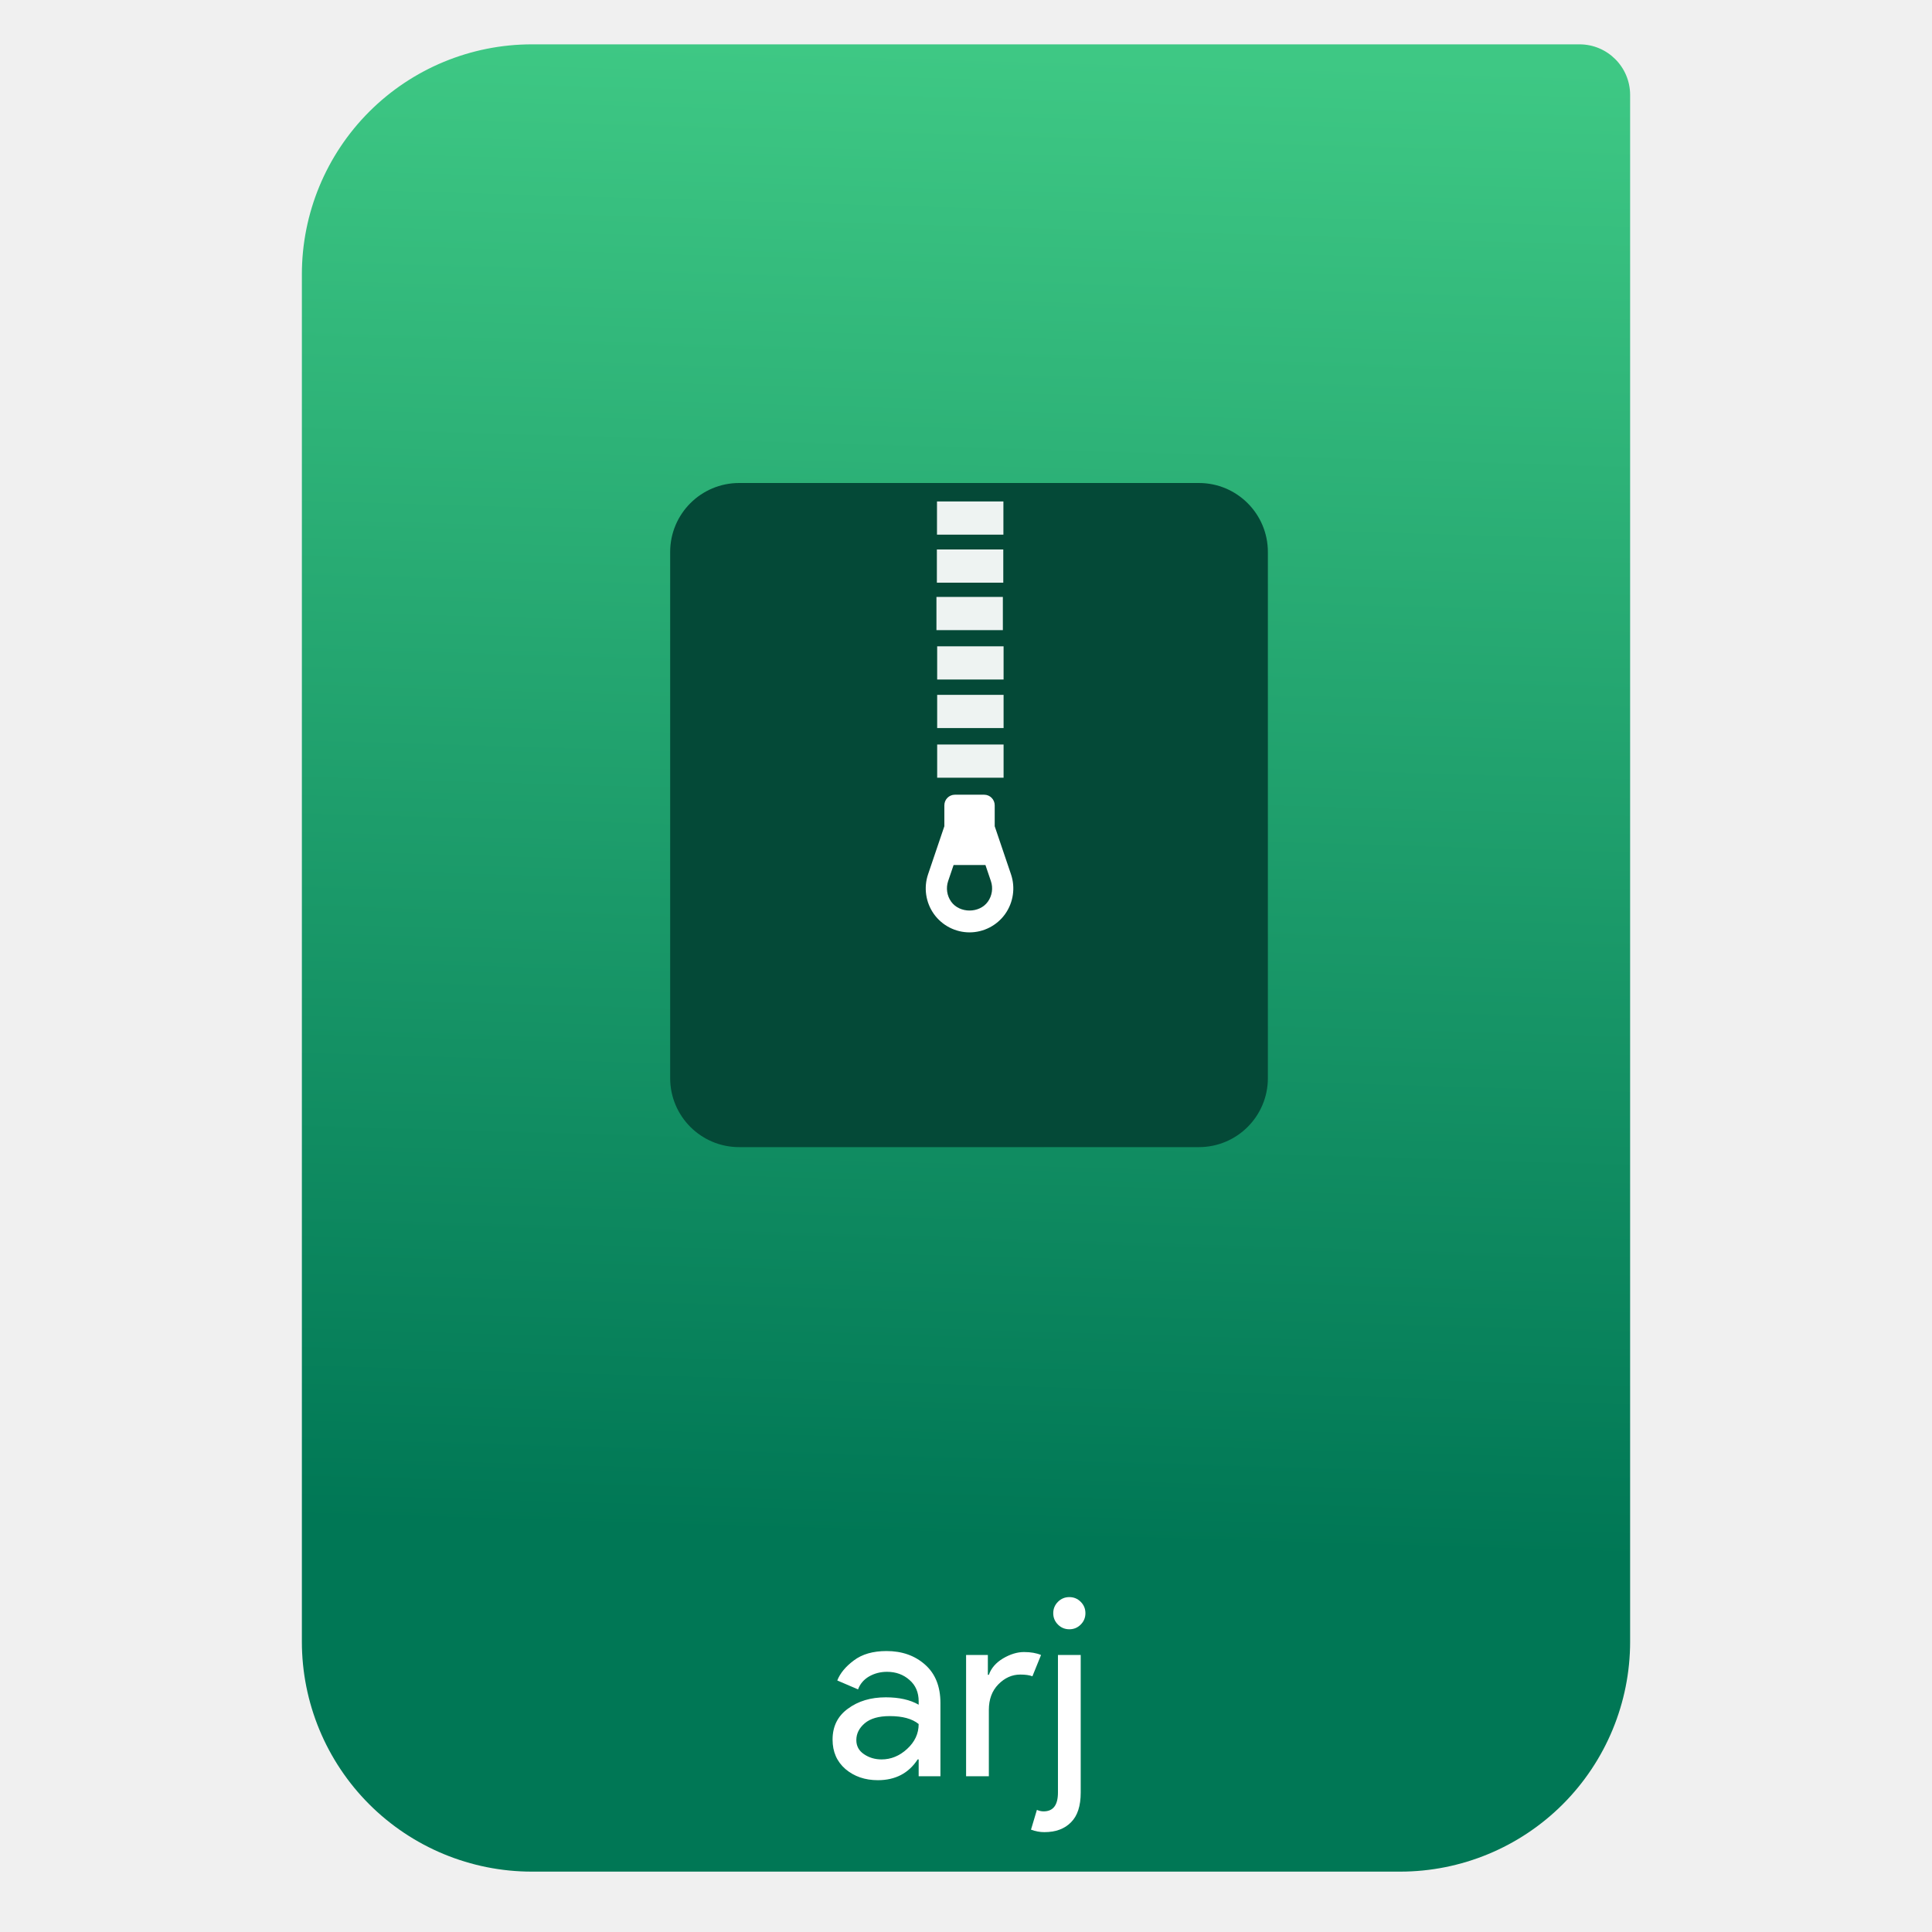
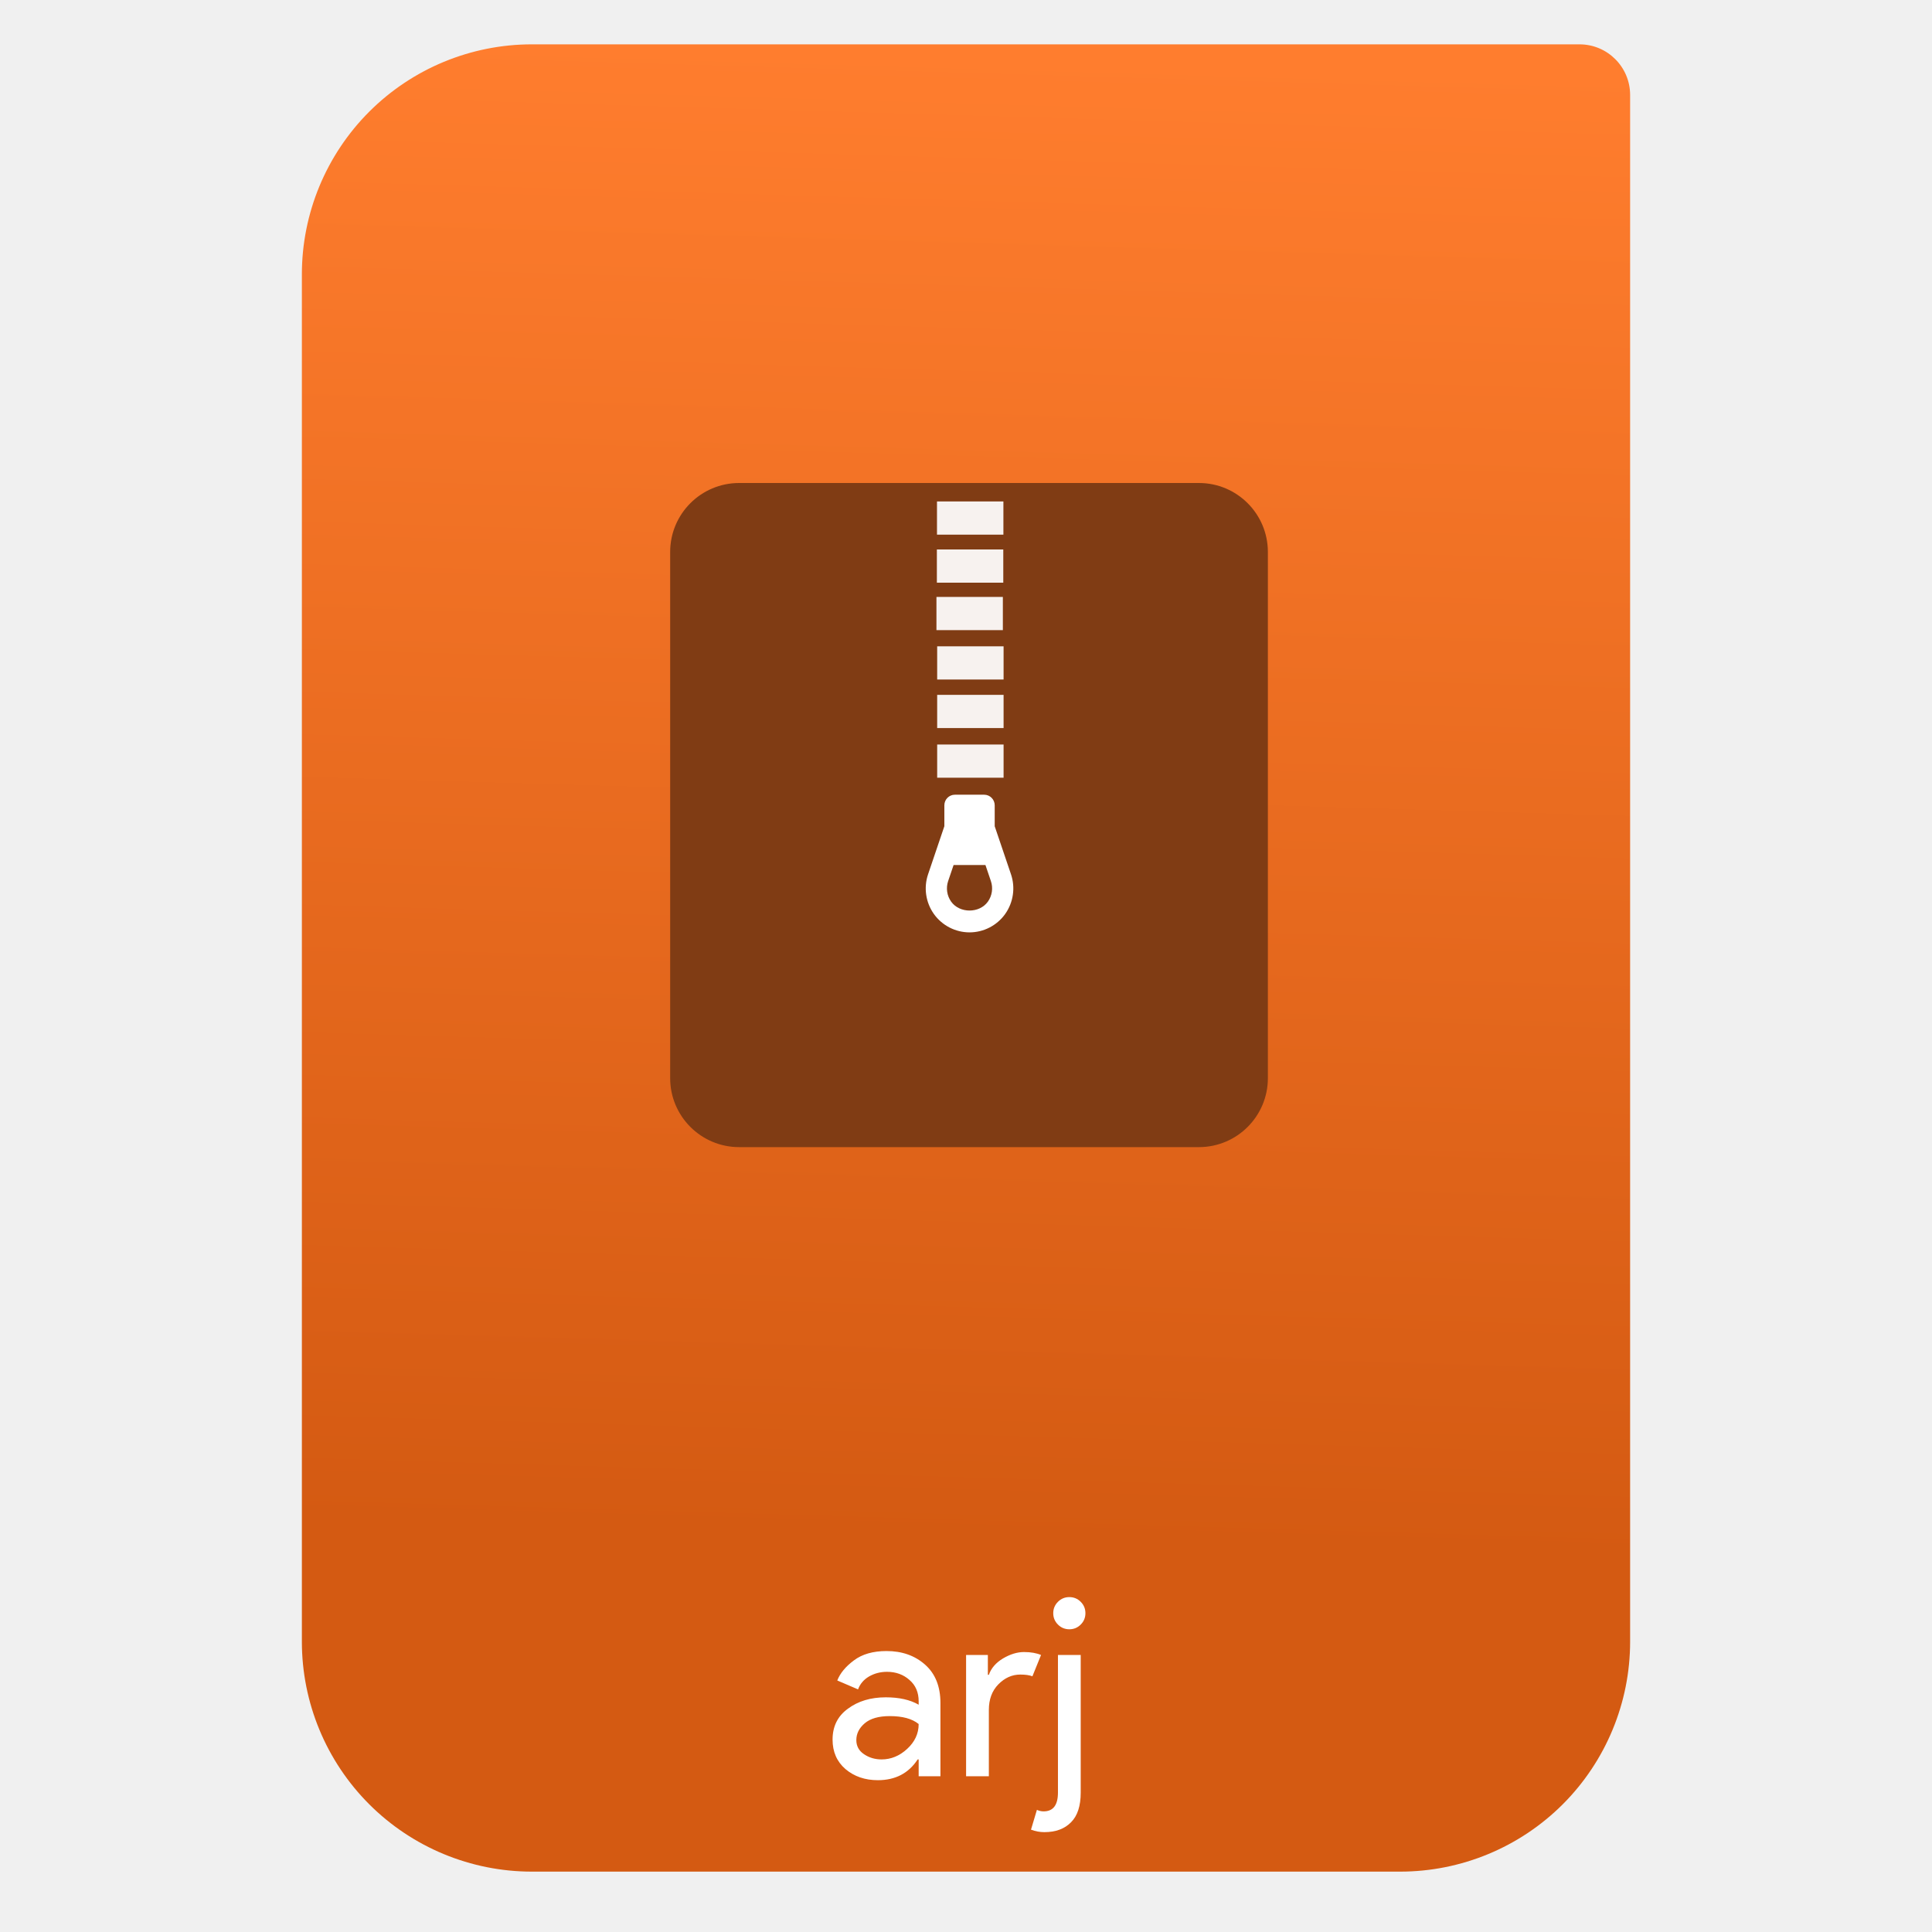
<svg xmlns="http://www.w3.org/2000/svg" style="clip-rule:evenodd;fill-rule:evenodd;stroke-linejoin:round;stroke-miterlimit:2" viewBox="0 0 64 64">
  <path d="m54 3.146c0-0.926-0.751-1.677-1.677-1.677h-34.705c-2.02 0-3.958 0.803-5.387 2.231-1.428 1.429-2.231 3.367-2.231 5.387v45.295c0 2.02 0.803 3.958 2.231 5.387 1.429 1.428 3.367 2.231 5.387 2.231h28.764c2.02 0 3.958-0.803 5.387-2.231 1.428-1.429 2.231-3.367 2.231-5.387v-51.236z" style="fill:url(#_Linear1)" />
-   <path d="m42 18.285c0-1.262-1.023-2.285-2.285-2.285h-15.23c-1.262 0-2.285 1.023-2.285 2.285v17.43c0 1.262 1.023 2.285 2.285 2.285h15.23c1.262 0 2.285-1.023 2.285-2.285v-17.43z" style="fill:#044937" />
+   <path d="m42 18.285c0-1.262-1.023-2.285-2.285-2.285h-15.23c-1.262 0-2.285 1.023-2.285 2.285v17.43c0 1.262 1.023 2.285 2.285 2.285h15.23c1.262 0 2.285-1.023 2.285-2.285v-17.43z" style="fill:#803c14" />
  <path d="m33.245 24.663v1.1h-2.2v-1.1h2.2zm0-1.645v1.1h-2.2v-1.1h2.2zm0-1.608v1.1h-2.2v-1.1h2.2zm-0.024-1.636v1.1h-2.2v-1.1h2.2zm0.014-1.572v1.1h-2.2v-1.1h2.2zm4e-3 -1.591v1.1h-2.2v-1.1h2.2z" style="fill-opacity:.93;fill:#fff" />
  <path d="m32.951 27.371v-0.694c0-0.194-0.157-0.351-0.349-0.351h-0.97c-0.193 0-0.349 0.157-0.349 0.351v0.693l-0.539 1.591c-0.151 0.443-0.079 0.935 0.193 1.317 0.272 0.381 0.713 0.608 1.18 0.608s0.908-0.227 1.18-0.608c0.271-0.382 0.344-0.874 0.193-1.317l-0.539-1.59zm-0.226 2.497c-0.279 0.393-0.937 0.393-1.217 0-0.14-0.197-0.177-0.451-0.1-0.68l0.181-0.533h1.055l0.181 0.533c0.078 0.229 0.04 0.483-0.1 0.68z" style="fill-rule:nonzero;fill:#fff" />
  <path d="m34.595 60.692c-0.147 0-0.295-0.027-0.442-0.082l0.196-0.656c0.072 0.033 0.145 0.05 0.222 0.05 0.317 0 0.475-0.208 0.475-0.623v-4.557h0.754v4.557c0 0.442-0.106 0.77-0.32 0.983-0.213 0.219-0.508 0.328-0.885 0.328zm-3.442-1.852h-0.721v-0.557h-0.033c-0.3 0.459-0.74 0.688-1.319 0.688-0.426 0-0.784-0.123-1.074-0.369-0.284-0.246-0.426-0.571-0.426-0.975 0-0.437 0.169-0.779 0.508-1.024 0.339-0.252 0.757-0.377 1.254-0.377 0.443 0 0.806 0.081 1.09 0.245v-0.114c0-0.295-0.101-0.53-0.303-0.705-0.202-0.18-0.451-0.271-0.746-0.271-0.219 0-0.418 0.052-0.598 0.156-0.175 0.104-0.295 0.246-0.361 0.426l-0.688-0.295c0.093-0.24 0.276-0.461 0.549-0.664 0.273-0.207 0.634-0.311 1.082-0.311 0.513 0 0.939 0.15 1.278 0.451 0.339 0.3 0.508 0.724 0.508 1.27v2.426zm1.604 0h-0.754v-4.016h0.721v0.656h0.033c0.077-0.219 0.232-0.399 0.467-0.541 0.241-0.142 0.473-0.213 0.697-0.213s0.413 0.033 0.565 0.098l-0.286 0.705c-0.099-0.038-0.233-0.057-0.402-0.057-0.273 0-0.516 0.109-0.729 0.327-0.208 0.213-0.312 0.495-0.312 0.844v2.197zm-3.554-0.557c0.311 0 0.593-0.115 0.844-0.345 0.257-0.235 0.385-0.51 0.385-0.827-0.213-0.175-0.533-0.263-0.959-0.263-0.366 0-0.642 0.08-0.828 0.238-0.185 0.158-0.278 0.344-0.278 0.557 0 0.197 0.084 0.353 0.254 0.467 0.169 0.115 0.363 0.173 0.582 0.173zm6.597-4.467c-0.104 0.104-0.229 0.156-0.377 0.156-0.147 0-0.273-0.052-0.377-0.156s-0.156-0.229-0.156-0.377c0-0.147 0.052-0.273 0.156-0.377s0.23-0.156 0.377-0.156c0.148 0 0.273 0.052 0.377 0.156s0.156 0.23 0.156 0.377c0 0.148-0.052 0.273-0.156 0.377z" style="fill-rule:nonzero;fill:#fff" />
  <defs>
    <linearGradient id="_Linear1" x2="1" gradientTransform="matrix(1.07196,-49.7469,49.7469,1.07196,178.156,54.3653)" gradientUnits="userSpaceOnUse">
-       <stop style="stop-color:#075" offset="0" />
-       <stop style="stop-color:#3ec884" offset="1" />
+       <stop style="stop-color:#d45a12" offset="0" />
+       <stop style="stop-color:#ff7d2e" offset="1" />
    </linearGradient>
  </defs>
</svg>
